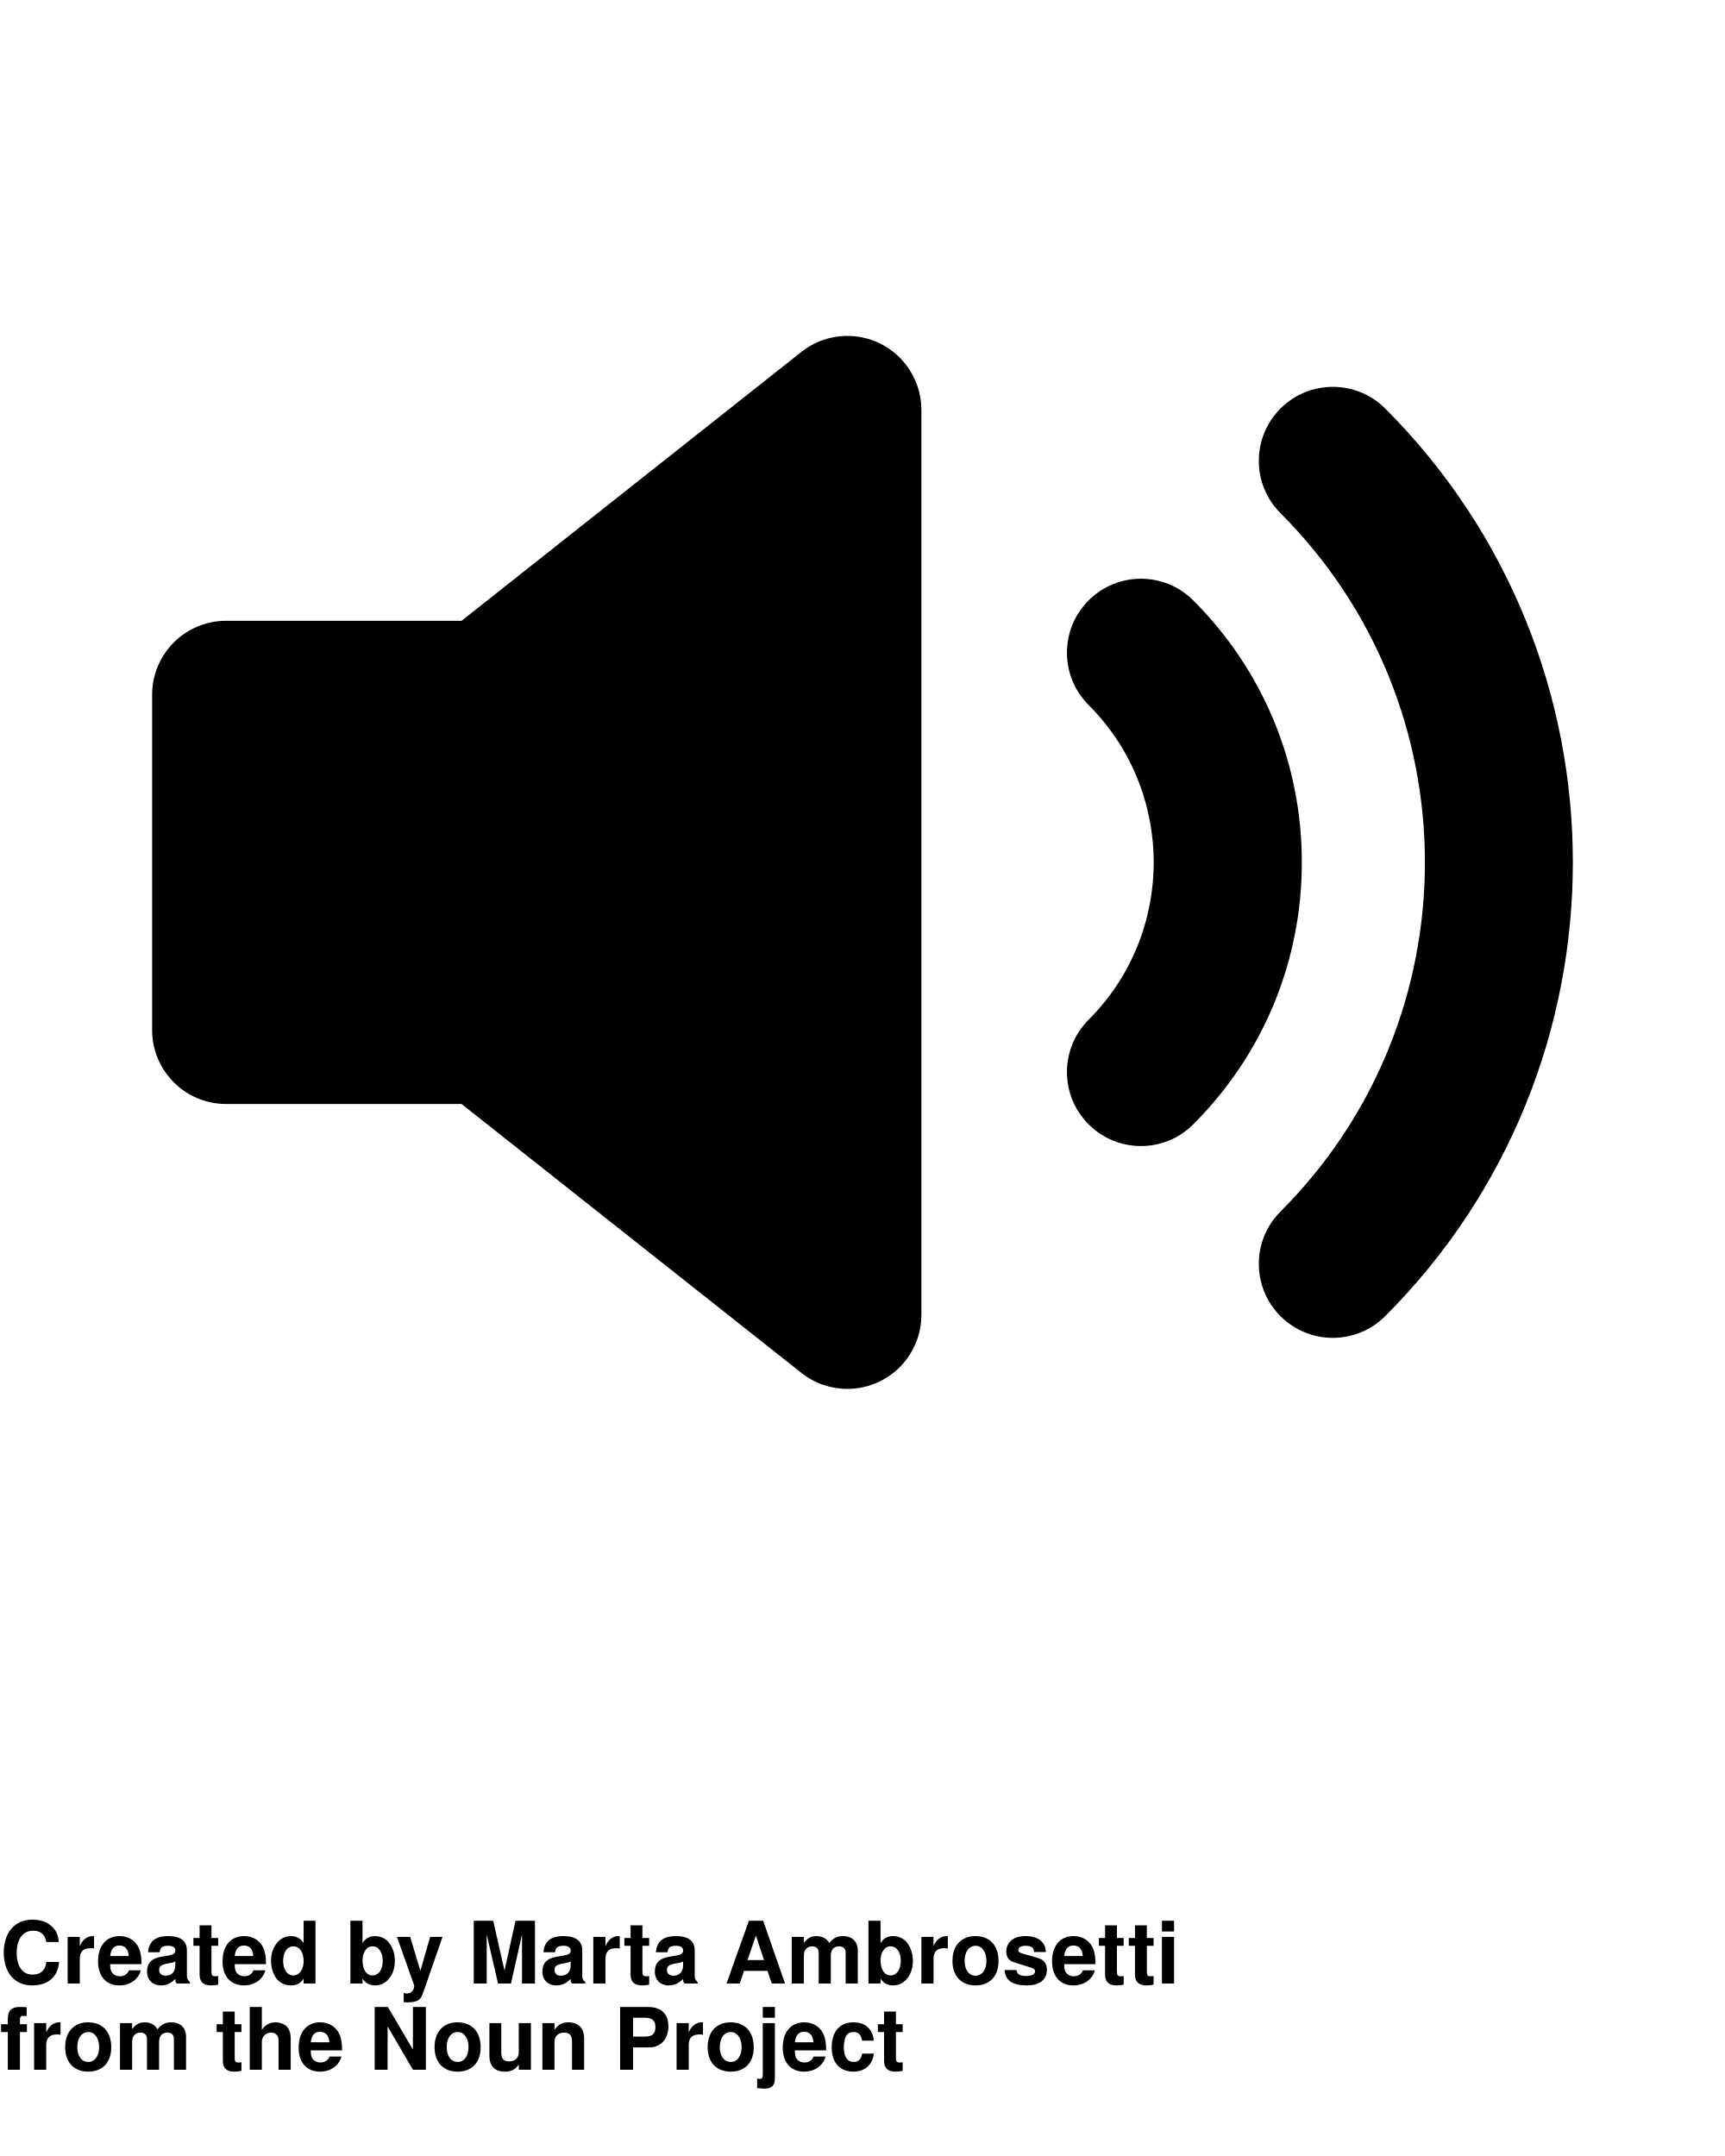
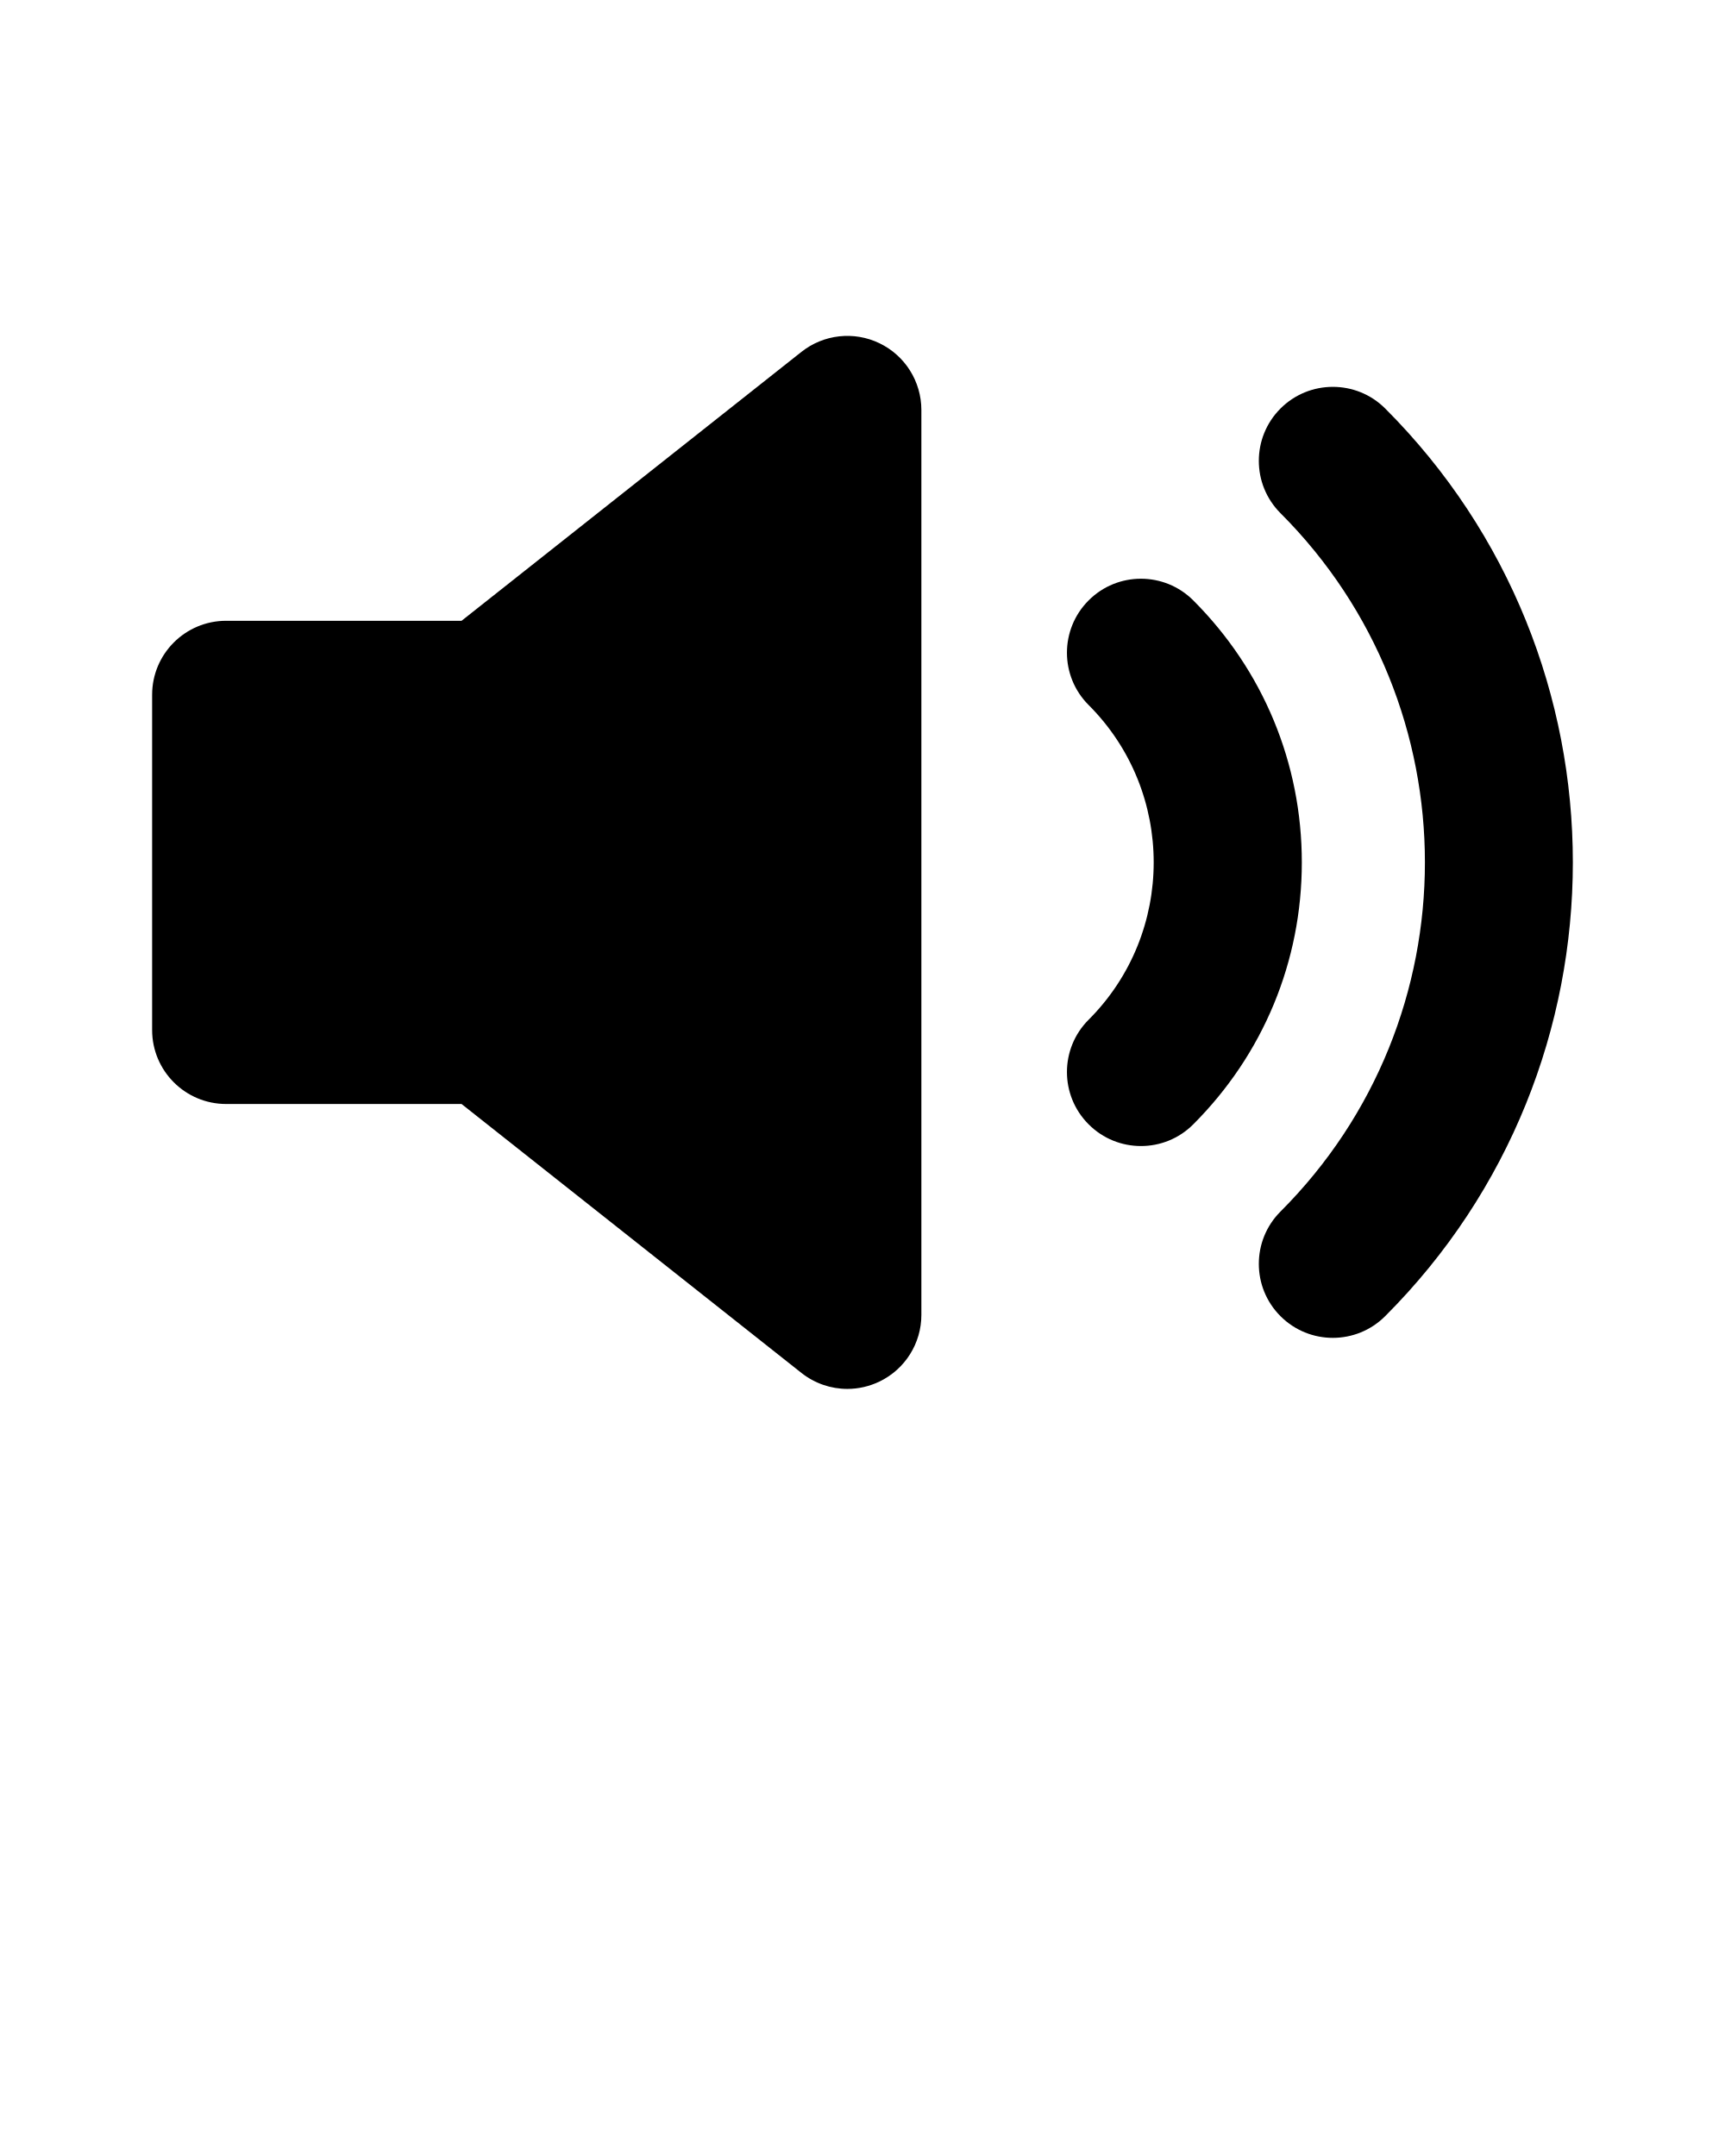
<svg xmlns="http://www.w3.org/2000/svg" version="1.1" x="0px" y="0px" viewBox="0 0 100 125" enable-background="new 0 0 100 100" xml:space="preserve">
  <g>
    <path d="M50.989,19.903c-1.48-0.717-3.24-0.523-4.529,0.498L26.757,35.992H13.11c-2.369,0-4.291,1.92-4.291,4.29v19.436   c0,2.369,1.922,4.289,4.291,4.289h13.646L46.46,79.599c0.773,0.611,1.713,0.927,2.662,0.927c0.637,0,1.273-0.144,1.867-0.429   c1.484-0.717,2.424-2.219,2.424-3.862v-52.47C53.411,22.12,52.47,20.618,50.989,19.903z" />
    <path d="M69.175,34.81c-1.676-1.676-4.393-1.676-6.066,0c-1.676,1.676-1.676,4.393,0,6.066c5.029,5.03,5.029,13.215,0,18.245   c-1.676,1.675-1.676,4.392,0,6.065c0.836,0.84,1.936,1.259,3.033,1.259c1.1,0,2.195-0.419,3.033-1.259   c4.059-4.059,6.293-9.45,6.293-15.188C75.468,44.261,73.231,38.866,69.175,34.81z" />
    <path d="M74.231,23.685c-1.674,1.676-1.674,4.393,0,6.068c11.164,11.163,11.164,29.327,0,40.49c-1.674,1.675-1.674,4.393,0,6.066   c0.838,0.838,1.936,1.257,3.033,1.257c1.1,0,2.197-0.419,3.035-1.257c14.508-14.508,14.508-38.119,0-52.627   C78.624,22.011,75.907,22.011,74.231,23.685z" />
  </g>
-   <text x="0" y="115" fill="#000000" font-size="5px" font-weight="bold" font-family="'Helvetica Neue', Helvetica, Arial-Unicode, Arial, Sans-serif">Created by Marta Ambrosetti</text>
-   <text x="0" y="120" fill="#000000" font-size="5px" font-weight="bold" font-family="'Helvetica Neue', Helvetica, Arial-Unicode, Arial, Sans-serif">from the Noun Project</text>
+   <text x="0" y="115" fill="#000000" font-size="5px" font-weight="bold" font-family="'Helvetica Neue', Helvetica, Arial-Unicode, Arial, Sans-serif" />
+   <text x="0" y="120" fill="#000000" font-size="5px" font-weight="bold" font-family="'Helvetica Neue', Helvetica, Arial-Unicode, Arial, Sans-serif" />
</svg>
